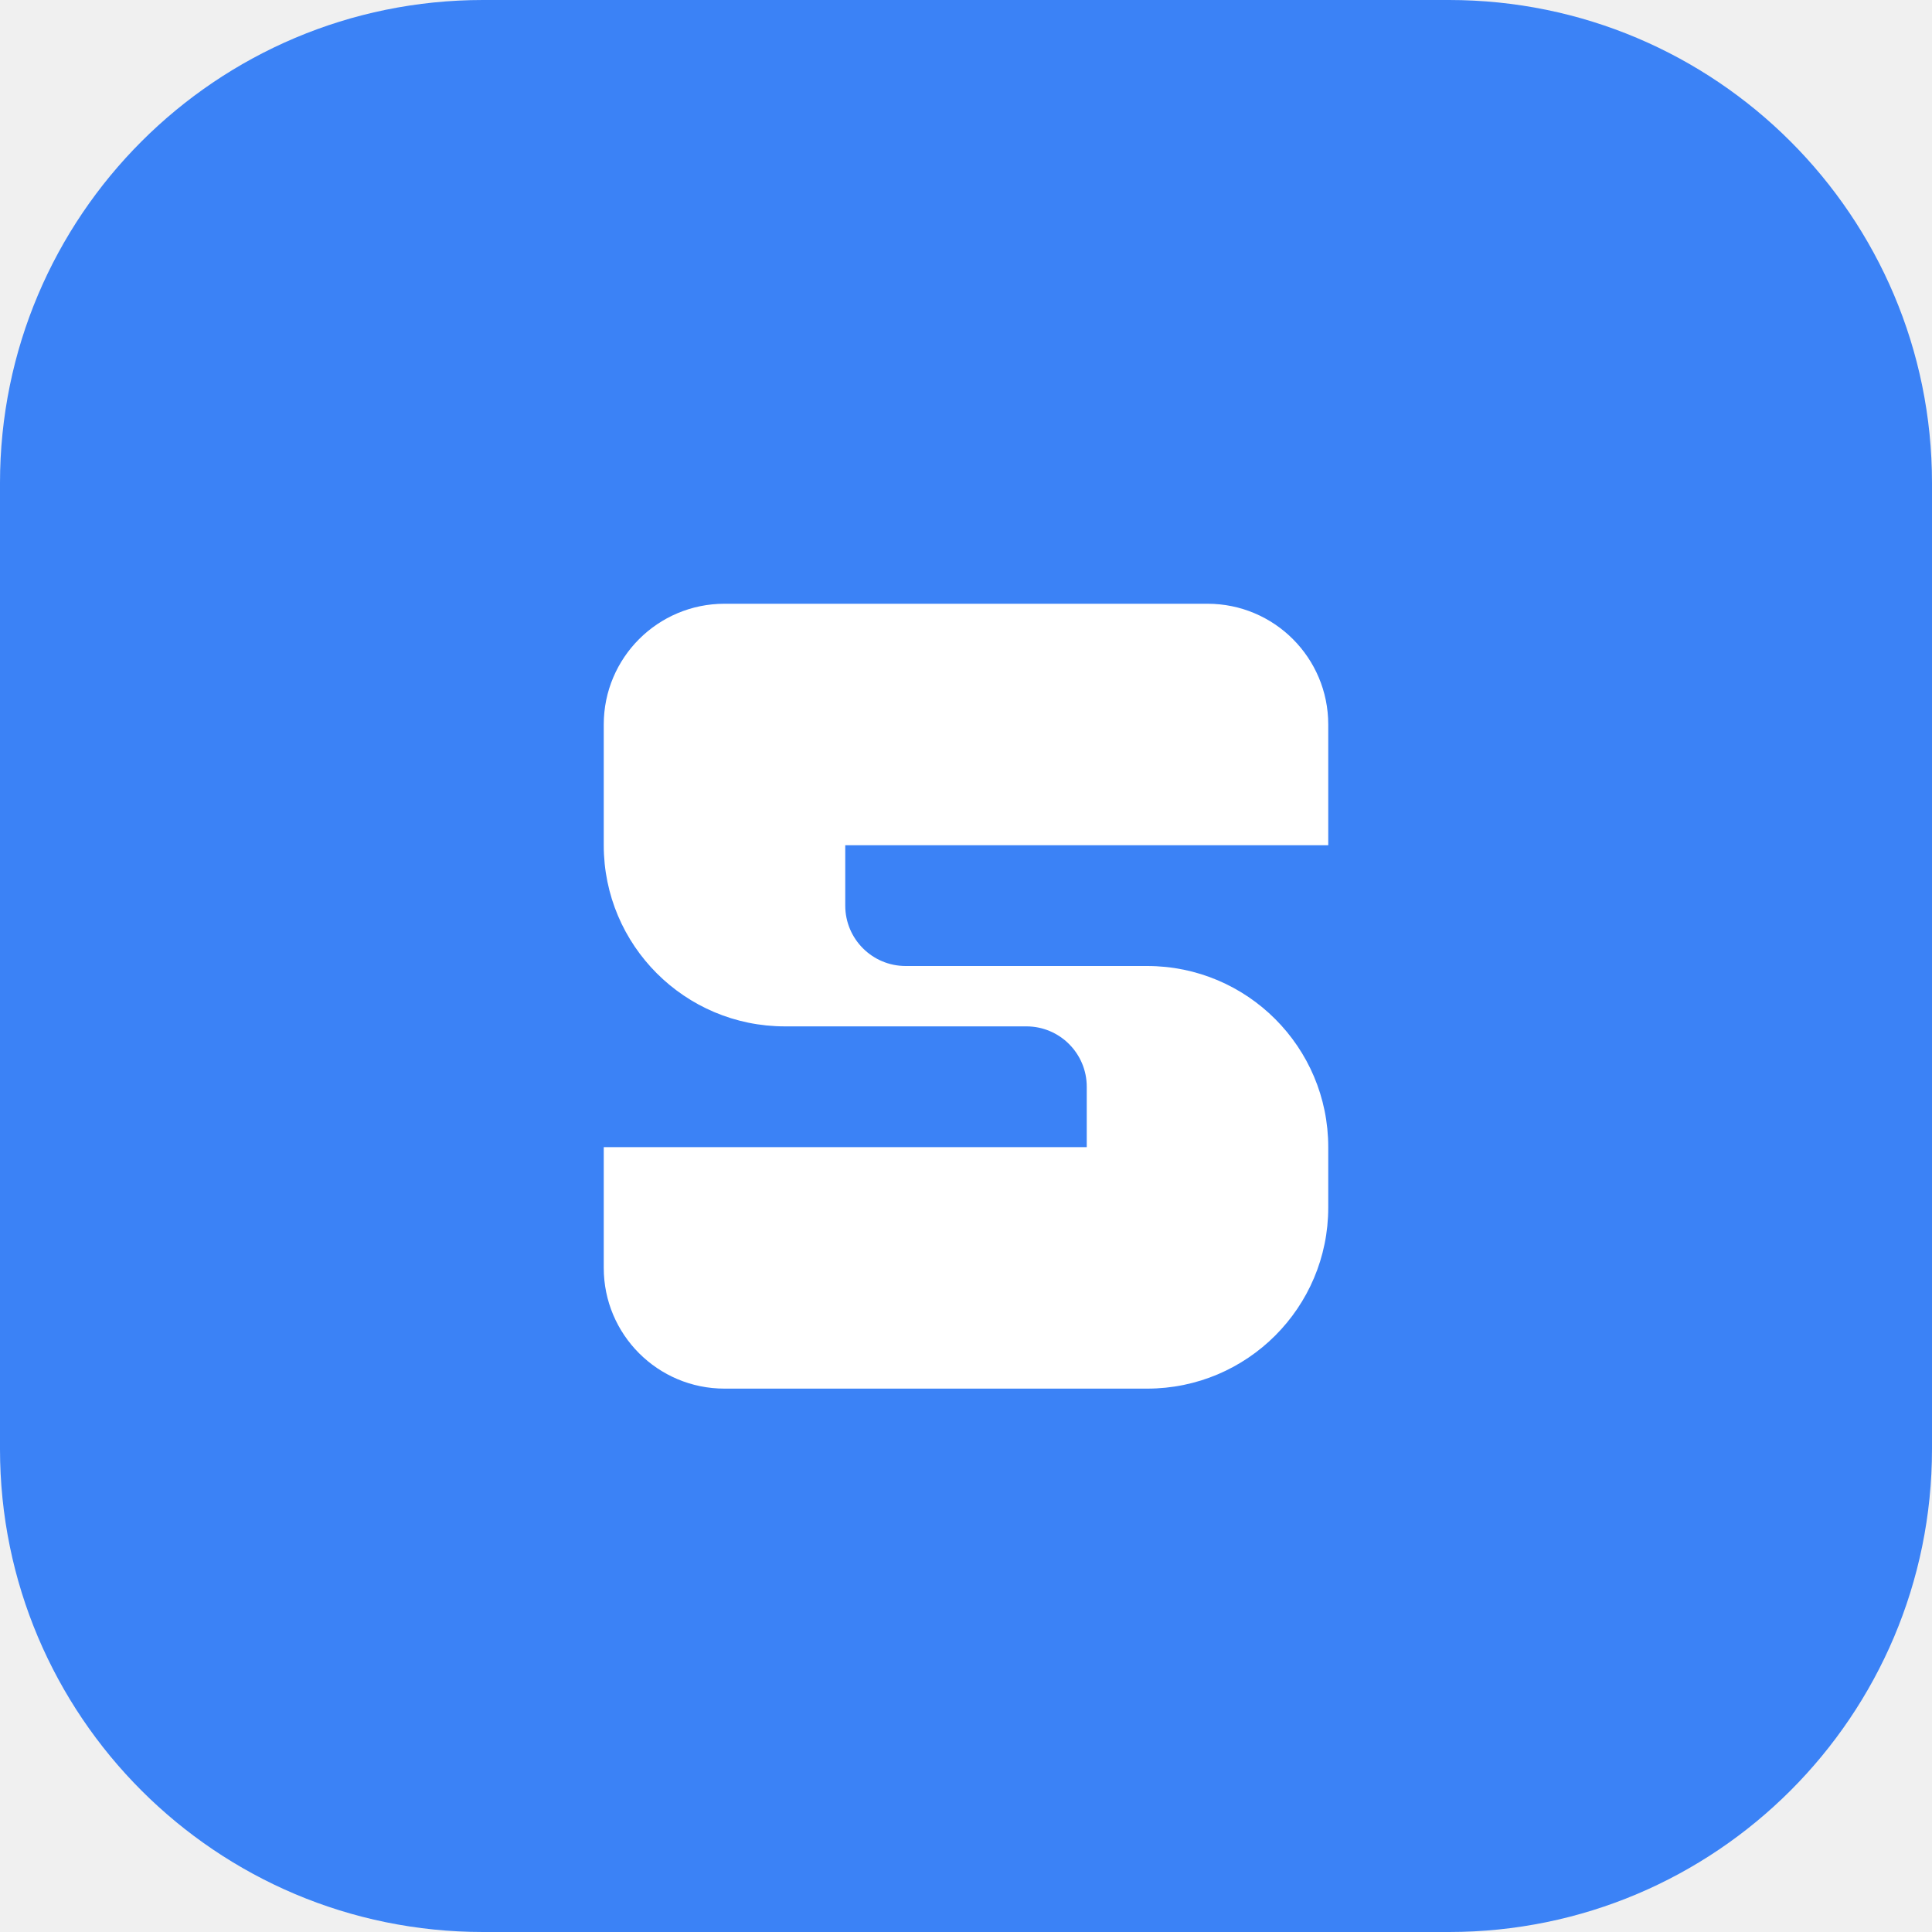
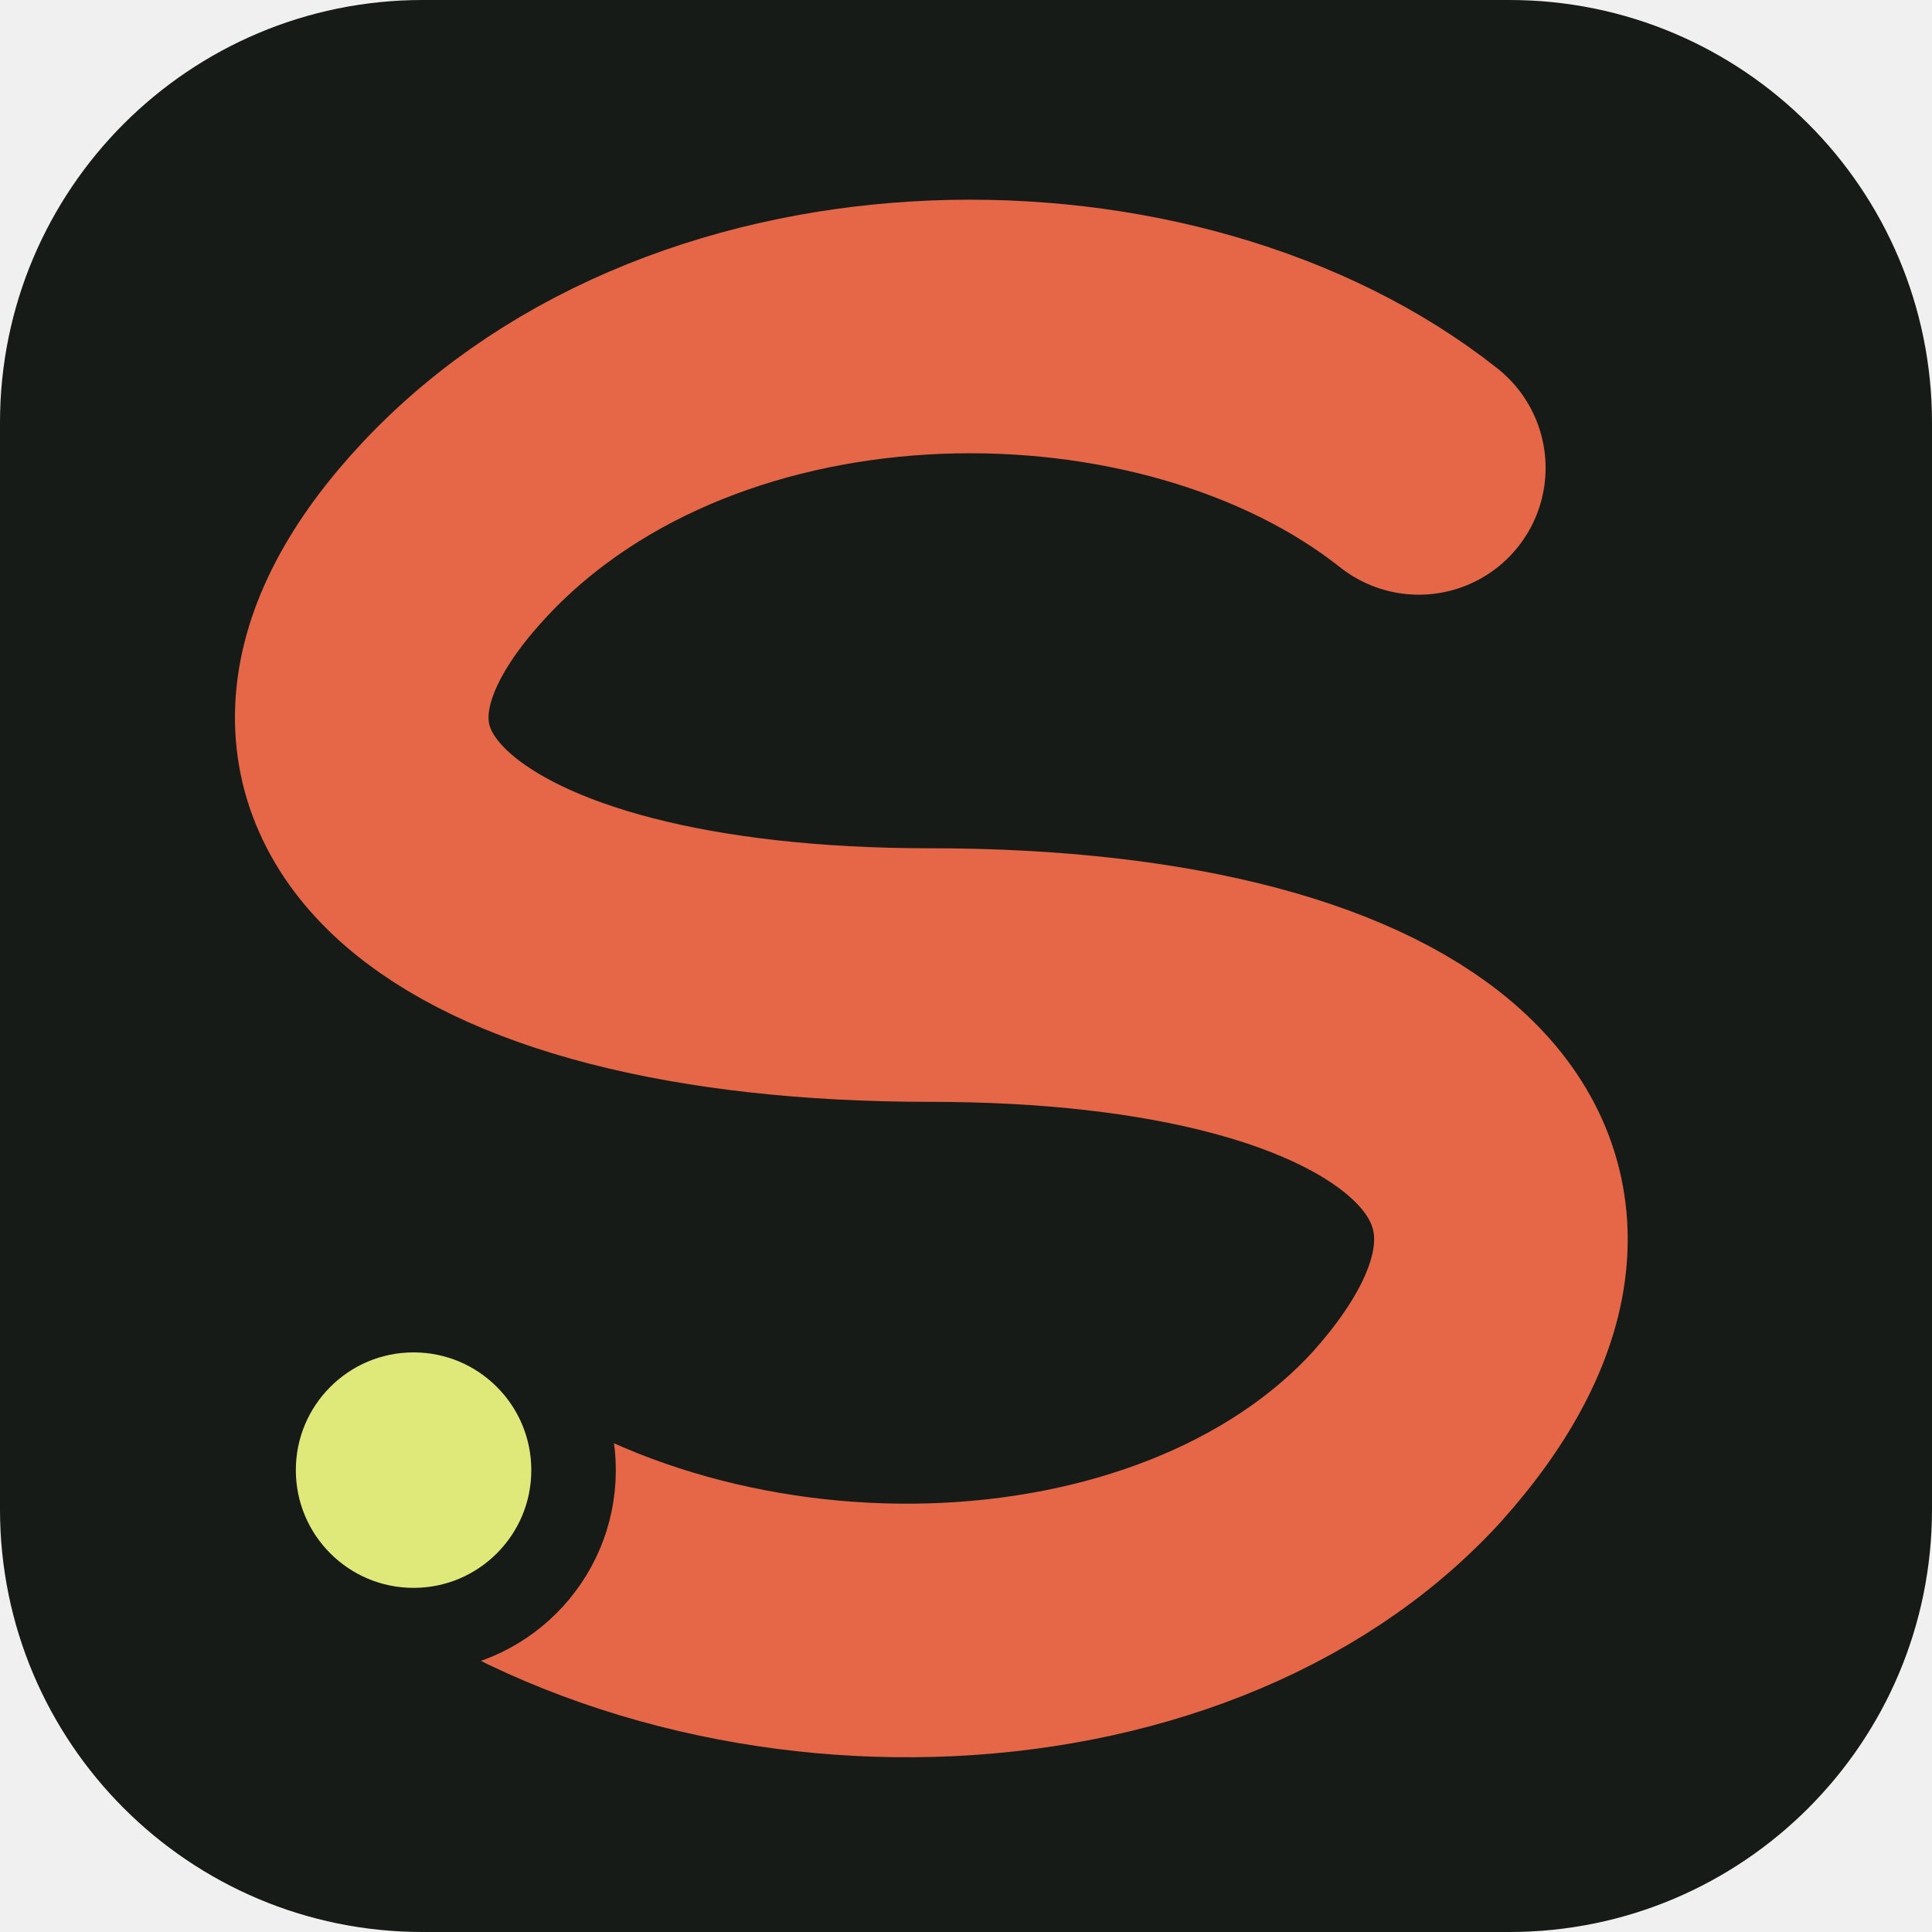
- <svg xmlns="http://www.w3.org/2000/svg" viewBox="0 0 32 32" fill="none">
-   <rect width="32" height="32" rx="8" fill="#3b82f6" />
-   <path d="M10 12C10 10.895 10.895 10 12 10H20C21.105 10 22 10.895 22 12V14H14V15C14 15.552 14.448 16 15 16H19C20.657 16 22 17.343 22 19V20C22 21.657 20.657 23 19 23H12C10.895 23 10 22.105 10 21V19H18V18C18 17.448 17.552 17 17 17H13C11.343 17 10 15.657 10 14V12Z" fill="white" />
+ <svg xmlns="http://www.w3.org/2000/svg" viewBox="0 0 64 64">
+   <rect width="64" height="64" rx="14" fill="#171b18" />
+   <path d="M47 15.5C38.8 9 23.2 8.9 15.1 17.5C7.2 25.9 15 32.3 30.8 32.3C47 32.3 54.4 38.9 46.6 47.6C39.1 55.8 23.1 56.1 13.7 48.7" fill="none" stroke="#e56748" stroke-linecap="round" stroke-width="8.4" />
+   <circle cx="13.7" cy="48.7" r="5.3" fill="#dfe97a" stroke="#171b18" stroke-width="2.8" />
</svg>
